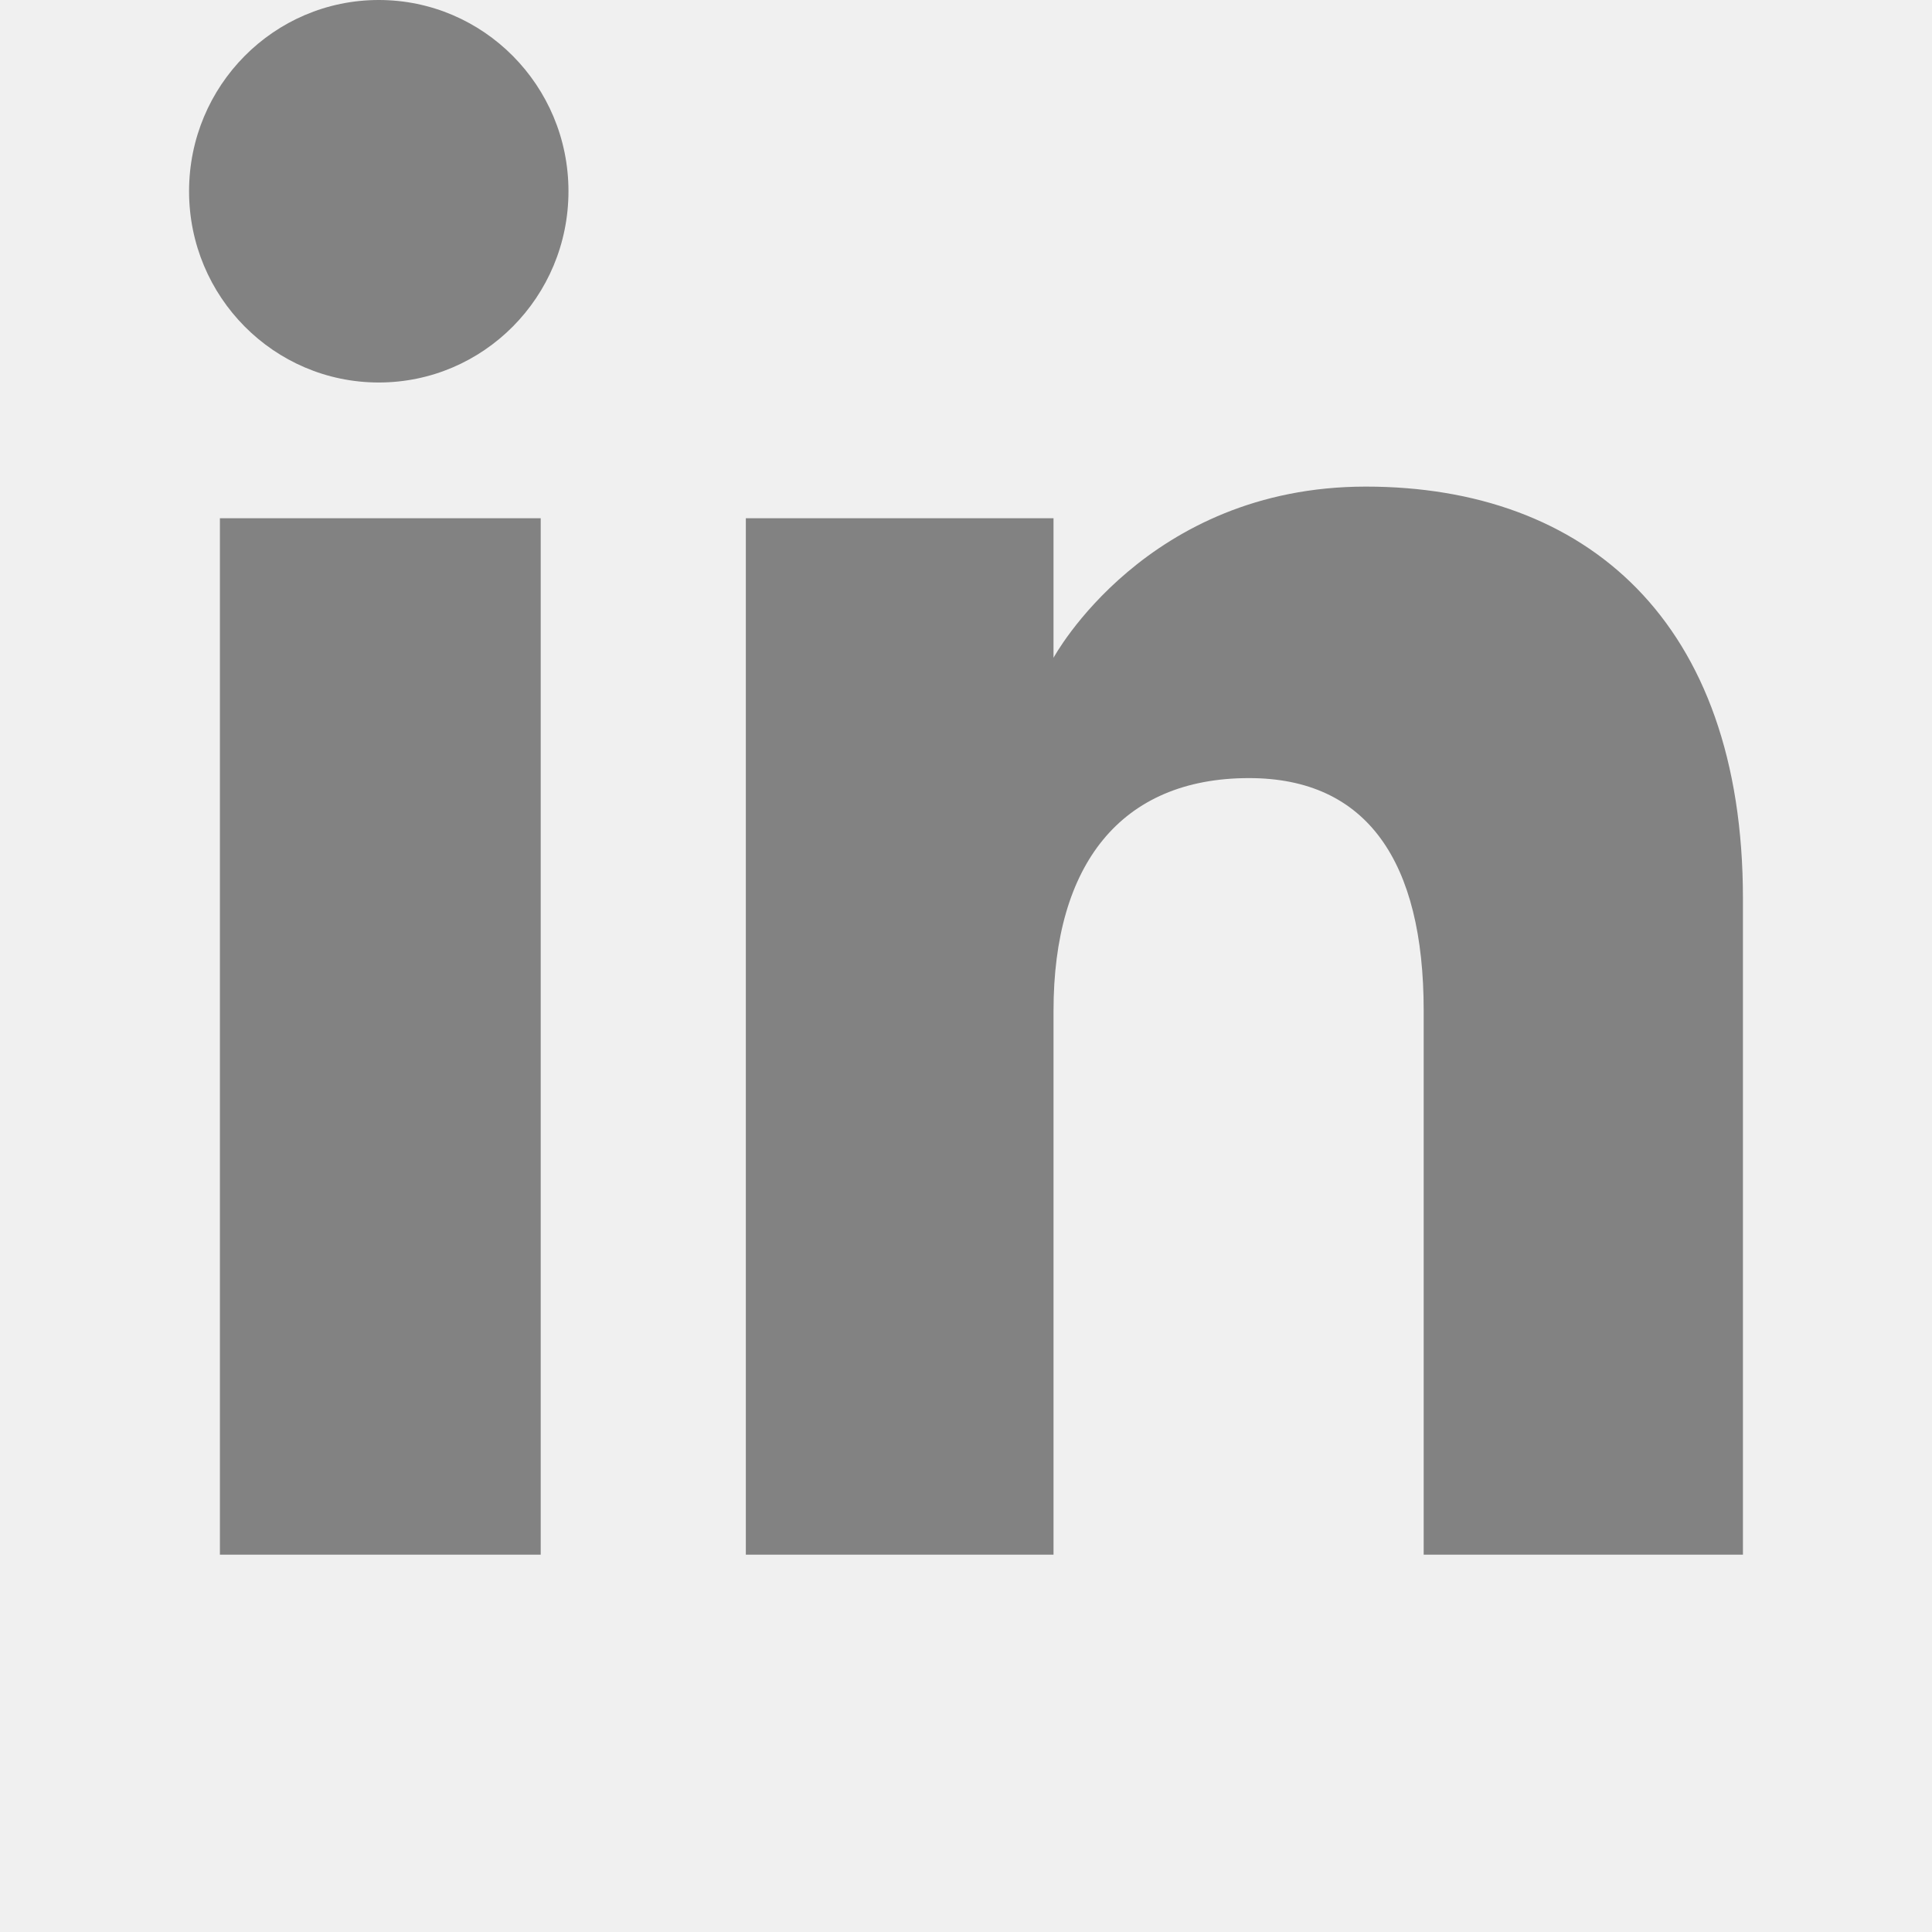
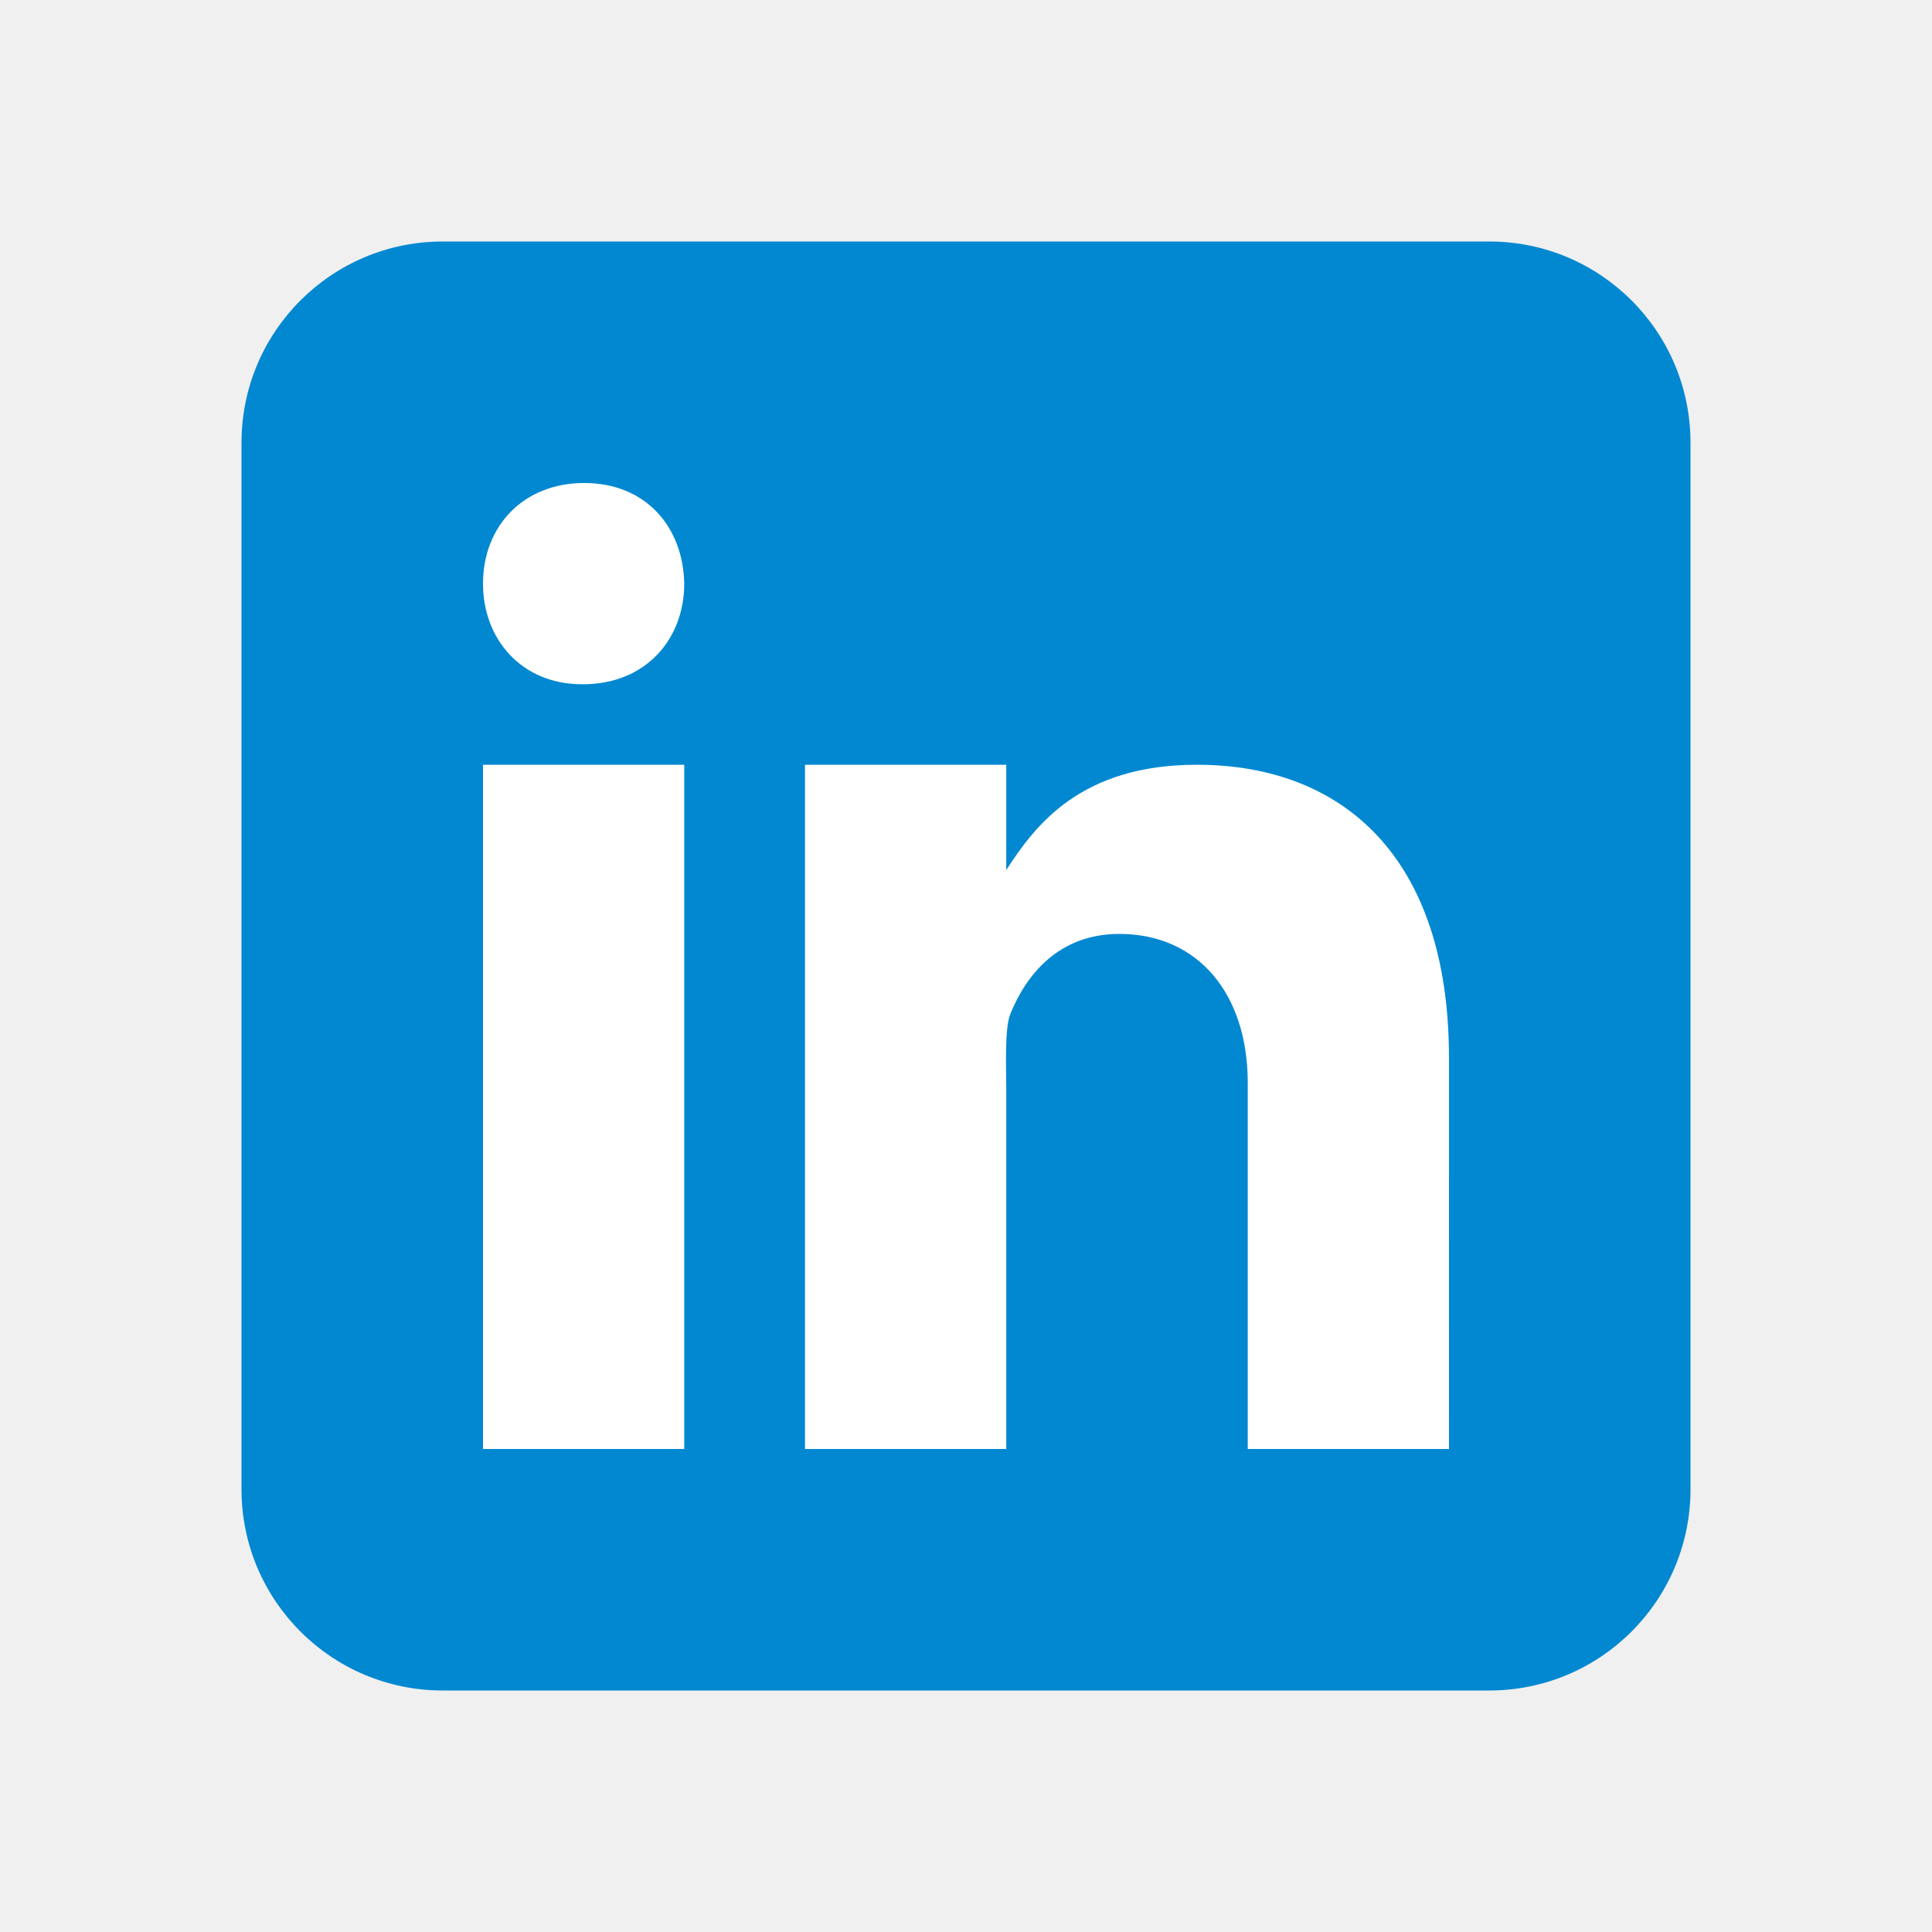
- <svg x="0px" y="0px" width="16px" height="16px" viewBox="0 50 512 512" style="enable-background:new 0 0 90 90;" xml:space="preserve">
-   <g>
-     <path fill="#828282" d="M150.65,100.682c0,27.992-22.508,50.683-50.273,50.683c-27.765,0-50.273-22.691-50.273-50.683     C50.104,72.691,72.612,50,100.377,50C128.143,50,150.65,72.691,150.65,100.682z M143.294,187.333H58.277V462h85.017V187.333z     M279.195,187.333h-81.541V462h81.541c0,0,0-101.877,0-144.181c0-38.624,17.779-61.615,51.807-61.615     c31.268,0,46.289,22.071,46.289,61.615c0,39.545,0,144.181,0,144.181h84.605c0,0,0-100.344,0-173.915     s-41.689-109.131-99.934-109.131s-82.768,45.369-82.768,45.369V187.333z" />
-   </g>
+ <svg xmlns="http://www.w3.org/2000/svg" viewBox="0 0 48 48" width="48px" height="48px">
+   <path fill="#0288D1" d="M42,37c0,2.762-2.238,5-5,5H11c-2.761,0-5-2.238-5-5V11c0-2.762,2.239-5,5-5h26c2.762,0,5,2.238,5,5V37z" />
+   <path fill="#FFF" d="M12 19H17V36H12zM14.485 17h-.028C12.965 17 12 15.888 12 14.499 12 13.08 12.995 12 14.514 12c1.521 0 2.458 1.08 2.486 2.499C17 15.887 16.035 17 14.485 17zM36 36h-5v-9.099c0-2.198-1.225-3.698-3.192-3.698-1.501 0-2.313 1.012-2.707 1.99C24.957 25.543 25 26.511 25 27v9h-5V19h5v2.616C25.721 20.5 26.85 19 29.738 19c3.578 0 6.261 2.25 6.261 7.274L36 36 36 36z" />
</svg>
